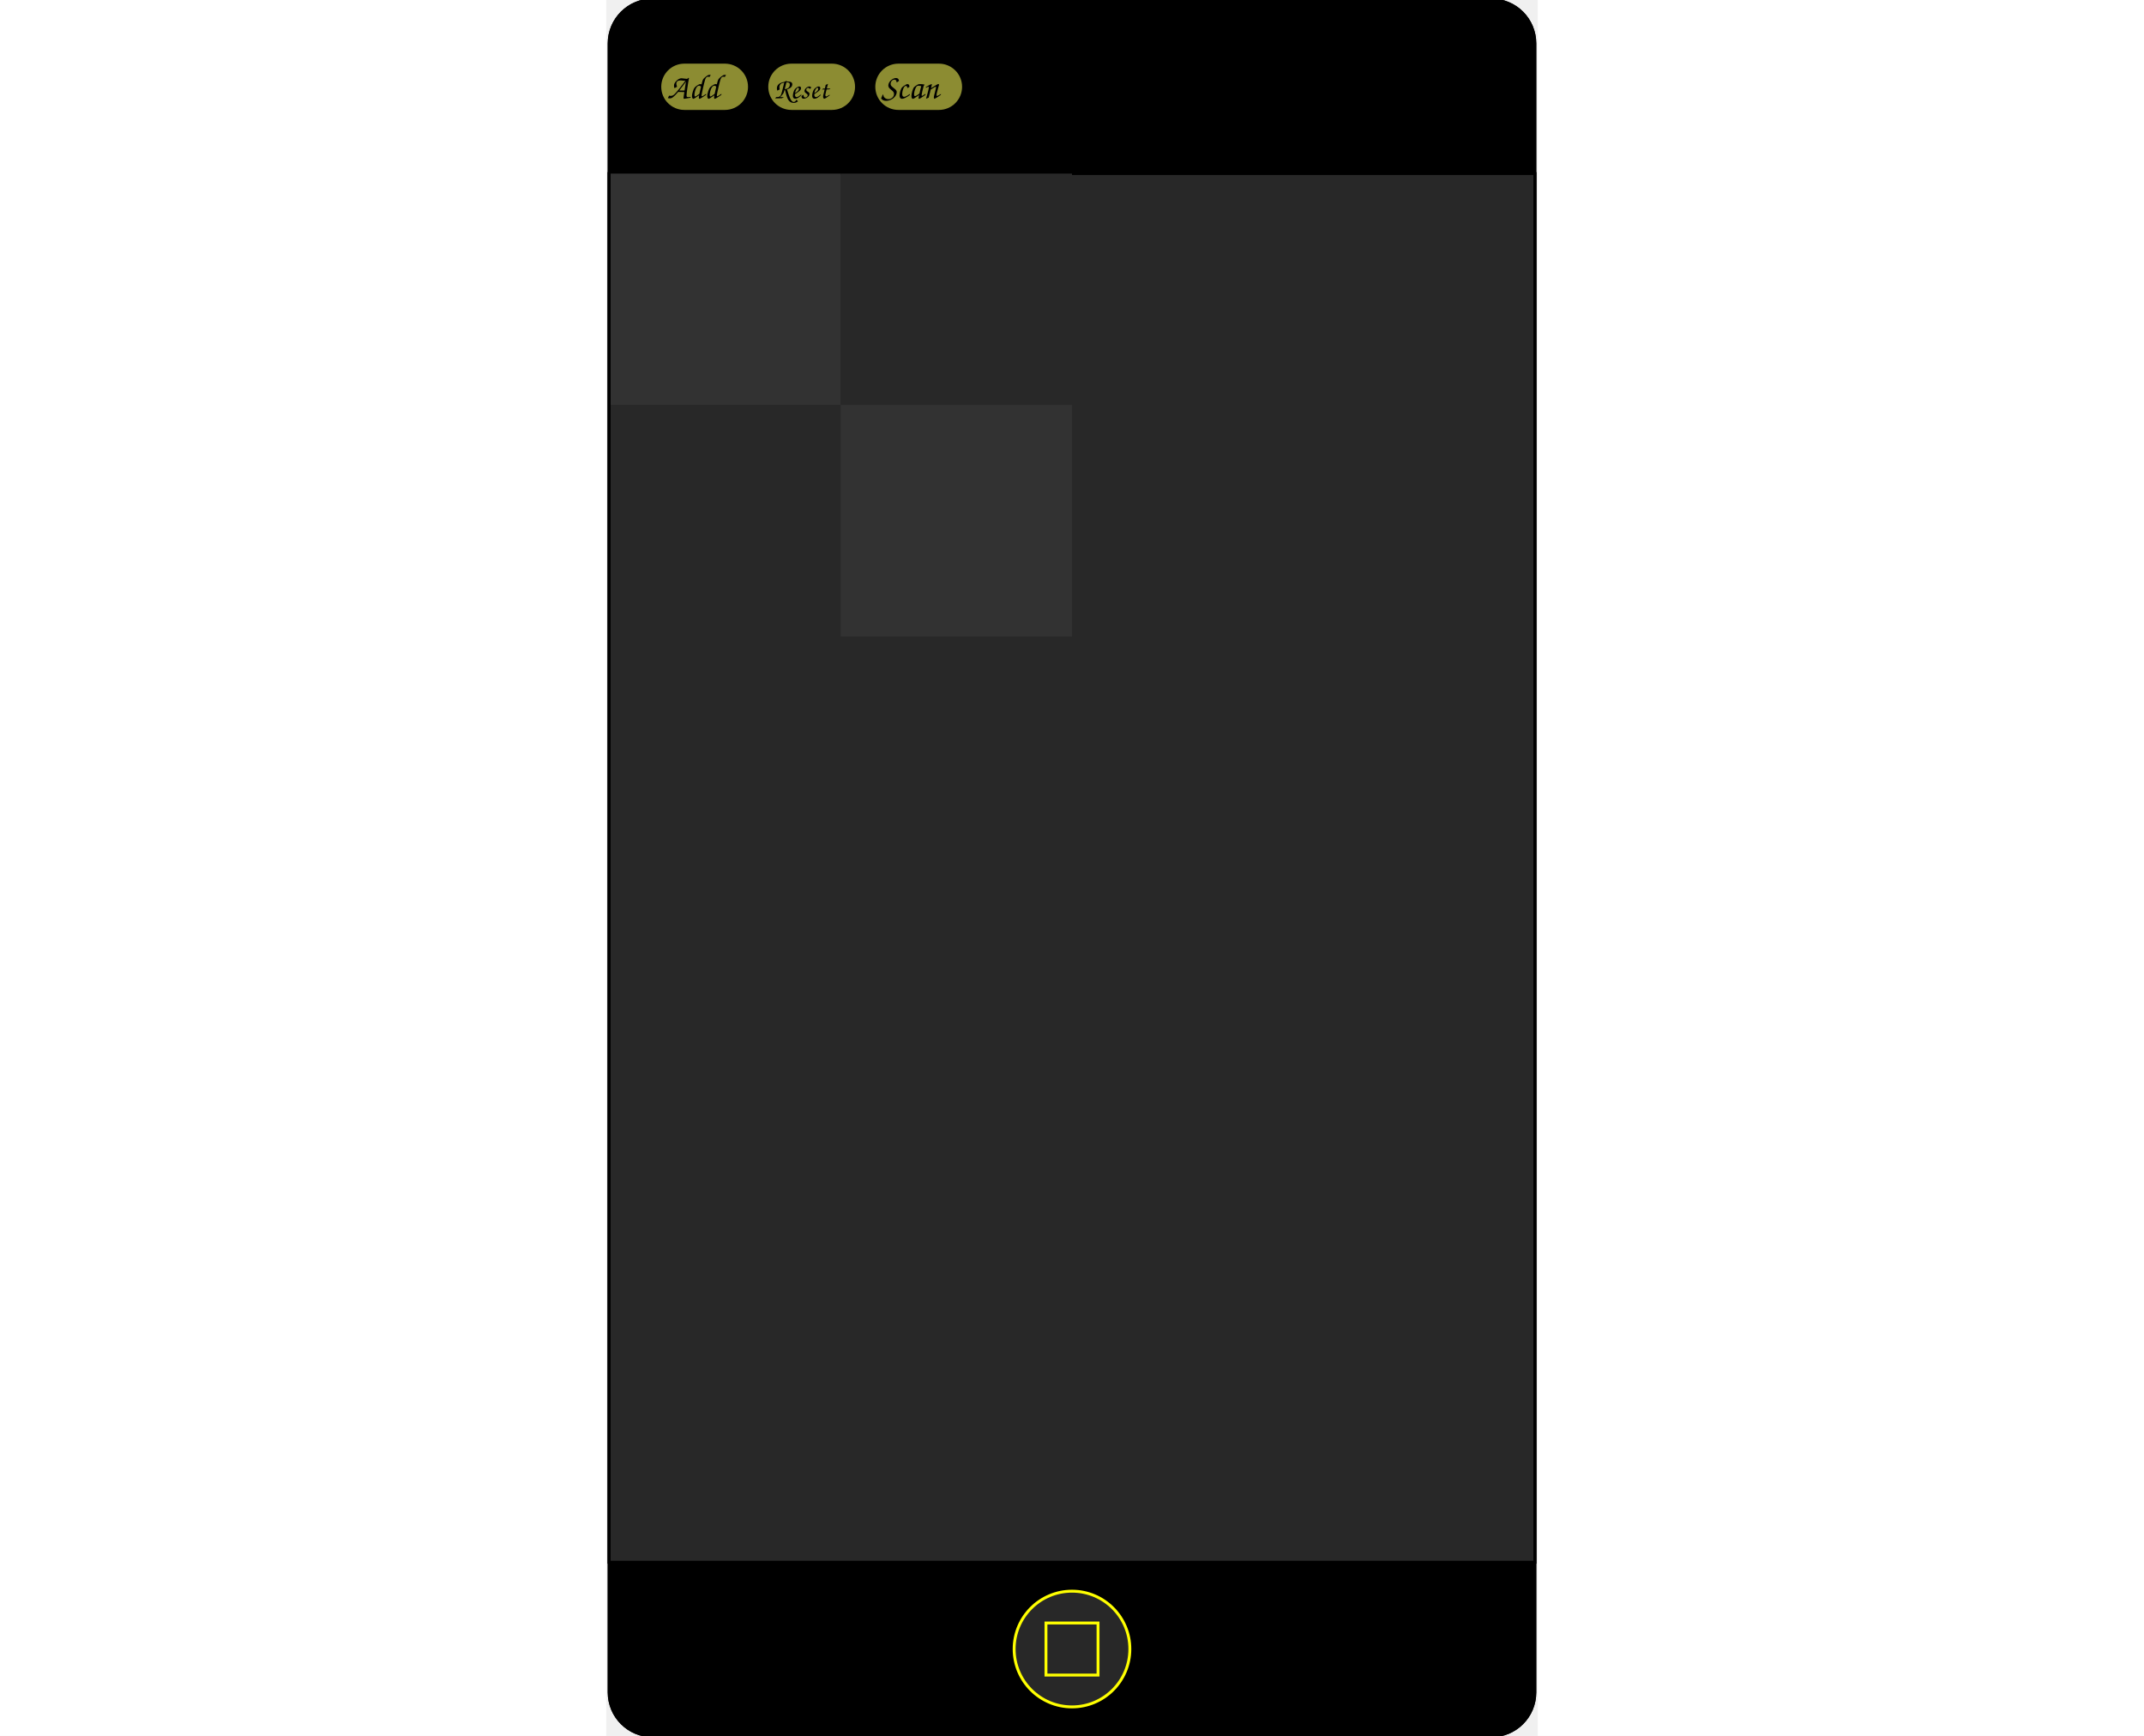
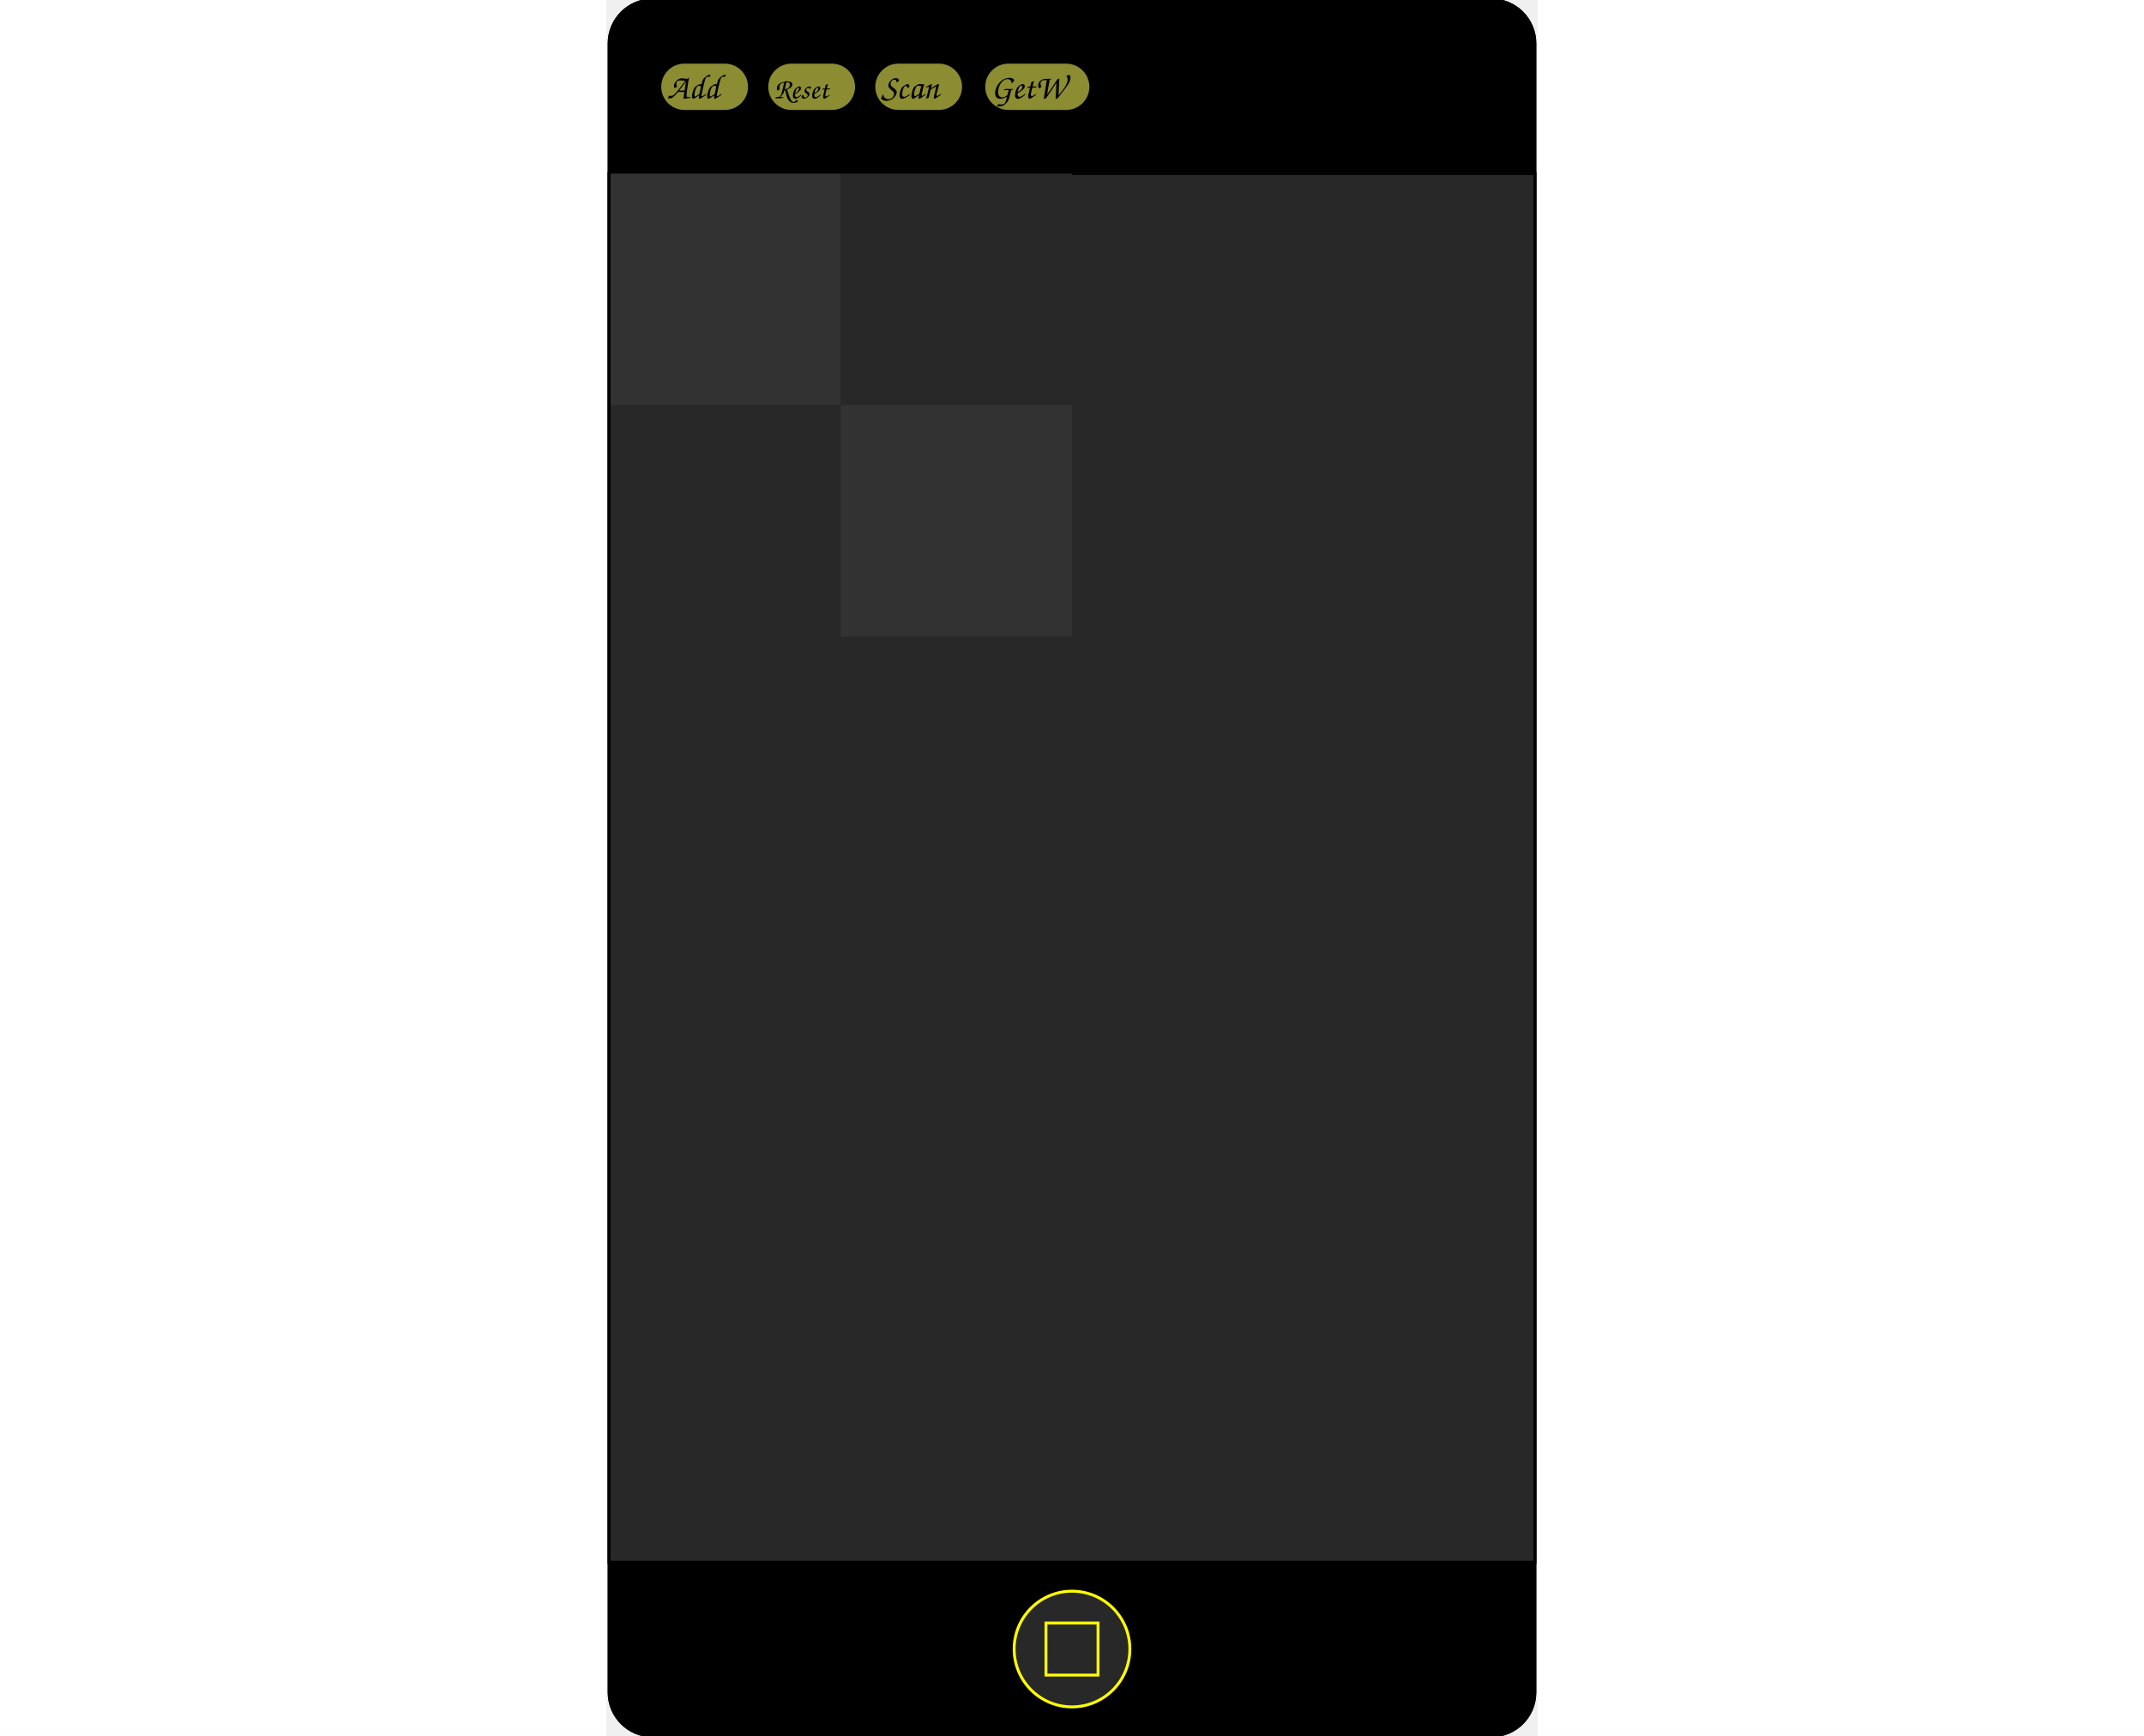
<svg xmlns="http://www.w3.org/2000/svg" xmlns:ns2="http://www.w3.org/2001/xml-events" xmlns:xlink="http://www.w3.org/1999/xlink" id="svg" version="1.2" width="571.352" height="462.52" viewBox="0 0 320 600">
  <defs id="mainDefs">
    <rect id="lightRect" width="80" height="80" fill="rgb(50,50,50)" stroke="none" />
    <rect id="darkRect" width="80" height="80" fill="rgb(40,40,40)" stroke="none" />
    <g id="odd">
      <use xlink:href="#lightRect" />
      <use xlink:href="#darkRect" x="80" />
    </g>
    <g id="even">
      <use xlink:href="#darkRect" />
      <use xlink:href="#lightRect" x="80" />
    </g>
    <animation id="go-up" xlink:href="icons/go-up.svg" width="25" height="25" />
    <animation id="go-previous" xlink:href="icons/go-previous.svg" width="25" height="25" />
    <animation id="go-next" xlink:href="icons/go-next.svg" width="25" height="25" />
    <animation id="go-jump" xlink:href="icons/go-jump.svg" width="25" height="25" />
    <animation id="folder" xlink:href="icons/folder.svg" width="25" height="25" />
    <animation id="new" xlink:href="icons/document-new.svg" width="25" height="25" />
    <g id="cartouche">
      <g transform="translate(0,0)">
        <use xlink:href="#go-up" />
        <rect pointer-events="all" width="25" height="25" fill="none" stroke="none">
          <handler ns2:event="click">flUpDir();</handler>
        </rect>
      </g>
      <g transform="translate(25,0)">
        <use xlink:href="#go-previous" />
        <rect pointer-events="all" width="25" height="25" fill="none" stroke="none">
          <handler ns2:event="click">flPrevFiles();</handler>
        </rect>
      </g>
      <g transform="translate(50,0)">
        <use xlink:href="#go-next" />
        <rect pointer-events="all" width="25" height="25" fill="none" stroke="none">
          <handler ns2:event="click">flNextFiles();</handler>
        </rect>
      </g>
      <g transform="translate(75,0)">
        <text id="dir" fill="black" font-family="Comic Sans MS" font-size="15" x="0" y="17" />
      </g>
    </g>
    <g id="cartoucheflag">
      <g transform="translate(0,0)">
        <use xlink:href="#go-up" />
        <rect pointer-events="all" width="25" height="25" fill="none" stroke="none">
          <handler ns2:event="click">flUpDir();</handler>
        </rect>
      </g>
      <g transform="translate(25,0)">
        <use xlink:href="#go-previous" />
        <rect pointer-events="all" width="25" height="25" fill="none" stroke="none">
          <handler ns2:event="click">flPrevFiles();</handler>
        </rect>
      </g>
      <g transform="translate(50,0)">
        <use xlink:href="#go-next" />
        <rect pointer-events="all" width="25" height="25" fill="none" stroke="none">
          <handler ns2:event="click">flNextFiles();</handler>
        </rect>
      </g>
      <g transform="translate(75,0)">
        <use xlink:href="#go-jump" />
        <rect pointer-events="all" width="25" height="25" fill="none" stroke="none">
          <handler ns2:event="click">flScanDir();</handler>
        </rect>
      </g>
      <g transform="translate(100,0)">
        <text id="dirflag" fill="black" font-family="Comic Sans MS" font-size="15" x="0" y="17" />
      </g>
    </g>
    <g id="fileMenuElement0">
      <use id="fileMenuElement0u" />
      <rect id="fileMenuElement0r" x="25" y="0" width="550" height="20" fill="rgb(245,245,245)" stroke="none" />
      <text id="fileMenuElement0t" fill="gray" font-family="Comic Sans MS" font-size="20" x="30" y="17" />
      <handler ns2:event="mouseover">document.getElementById("fileMenuElement0r").setAttribute("fill", "black");</handler>
      <handler ns2:event="mouseout">document.getElementById("fileMenuElement0r").setAttribute("fill", "rgb(245,245,245)");</handler>
    </g>
    <g id="fileMenuElement1">
      <use id="fileMenuElement1u" />
      <rect id="fileMenuElement1r" x="25" y="0" width="550" height="20" fill="rgb(245,245,245)" stroke="none" />
      <text id="fileMenuElement1t" fill="gray" font-family="Comic Sans MS" font-size="20" x="30" y="17" />
      <handler ns2:event="mouseover">document.getElementById("fileMenuElement1r").setAttribute("fill", "black");</handler>
      <handler ns2:event="mouseout">document.getElementById("fileMenuElement1r").setAttribute("fill", "rgb(245,245,245)");</handler>
    </g>
    <g id="fileMenuElement2">
      <use id="fileMenuElement2u" />
      <rect id="fileMenuElement2r" x="25" y="0" width="550" height="20" fill="rgb(245,245,245)" stroke="none" />
      <text id="fileMenuElement2t" fill="gray" font-family="Comic Sans MS" font-size="20" x="30" y="17" />
      <handler ns2:event="mouseover">document.getElementById("fileMenuElement2r").setAttribute("fill", "black");</handler>
      <handler ns2:event="mouseout">document.getElementById("fileMenuElement2r").setAttribute("fill", "rgb(245,245,245)");</handler>
    </g>
    <g id="fileMenuElement3">
      <use id="fileMenuElement3u" />
      <rect id="fileMenuElement3r" x="25" y="0" width="550" height="20" fill="rgb(245,245,245)" stroke="none" />
      <text id="fileMenuElement3t" fill="gray" font-family="Comic Sans MS" font-size="20" x="30" y="17" />
      <handler ns2:event="mouseover">document.getElementById("fileMenuElement3r").setAttribute("fill", "black");</handler>
      <handler ns2:event="mouseout">document.getElementById("fileMenuElement3r").setAttribute("fill", "rgb(245,245,245)");</handler>
    </g>
    <g id="fileMenuElement4">
      <use id="fileMenuElement4u" />
      <rect id="fileMenuElement4r" x="25" y="0" width="550" height="20" fill="rgb(245,245,245)" stroke="none" />
      <text id="fileMenuElement4t" fill="gray" font-family="Comic Sans MS" font-size="20" x="30" y="17" />
      <handler ns2:event="mouseover">document.getElementById("fileMenuElement4r").setAttribute("fill", "black");</handler>
      <handler ns2:event="mouseout">document.getElementById("fileMenuElement4r").setAttribute("fill", "rgb(245,245,245)");</handler>
    </g>
    <g id="fileMenuElement5">
      <use id="fileMenuElement5u" />
      <rect id="fileMenuElement5r" x="25" y="0" width="550" height="20" fill="rgb(245,245,245)" stroke="none" />
      <text id="fileMenuElement5t" fill="gray" font-family="Comic Sans MS" font-size="20" x="30" y="17" />
      <handler ns2:event="mouseover">document.getElementById("fileMenuElement5r").setAttribute("fill", "black");</handler>
      <handler ns2:event="mouseout">document.getElementById("fileMenuElement5r").setAttribute("fill", "rgb(245,245,245)");</handler>
    </g>
    <g id="fileMenuElement6">
      <use id="fileMenuElement6u" />
      <rect id="fileMenuElement6r" x="25" y="0" width="550" height="20" fill="rgb(245,245,245)" stroke="none" />
      <text id="fileMenuElement6t" fill="gray" font-family="Comic Sans MS" font-size="20" x="30" y="17" />
      <handler ns2:event="mouseover">document.getElementById("fileMenuElement6r").setAttribute("fill", "black");</handler>
      <handler ns2:event="mouseout">document.getElementById("fileMenuElement6r").setAttribute("fill", "rgb(245,245,245)");</handler>
    </g>
    <g id="fileMenuElement7">
      <use id="fileMenuElement7u" />
      <rect id="fileMenuElement7r" x="25" y="0" width="550" height="20" fill="rgb(245,245,245)" stroke="none" />
      <text id="fileMenuElement7t" fill="gray" font-family="Comic Sans MS" font-size="20" x="30" y="17" />
      <handler ns2:event="mouseover">document.getElementById("fileMenuElement7r").setAttribute("fill", "black");</handler>
      <handler ns2:event="mouseout">document.getElementById("fileMenuElement7r").setAttribute("fill", "rgb(245,245,245)");</handler>
    </g>
    <g id="fileMenuElement8">
      <use id="fileMenuElement8u" />
      <rect id="fileMenuElement8r" x="25" y="0" width="550" height="20" fill="rgb(245,245,245)" stroke="none" />
      <text id="fileMenuElement8t" fill="gray" font-family="Comic Sans MS" font-size="20" x="30" y="17" />
      <handler ns2:event="mouseover">document.getElementById("fileMenuElement8r").setAttribute("fill", "black");</handler>
      <handler ns2:event="mouseout">document.getElementById("fileMenuElement8r").setAttribute("fill", "rgb(245,245,245)");</handler>
    </g>
    <g id="fileMenuElement9">
      <use id="fileMenuElement9u" />
      <rect id="fileMenuElement9r" x="25" y="0" width="550" height="20" fill="rgb(245,245,245)" stroke="none" />
      <text id="fileMenuElement9t" fill="gray" font-family="Comic Sans MS" font-size="20" x="30" y="17" />
      <handler ns2:event="mouseover">document.getElementById("fileMenuElement9r").setAttribute("fill", "black");</handler>
      <handler ns2:event="mouseout">document.getElementById("fileMenuElement9r").setAttribute("fill", "rgb(245,245,245)");</handler>
    </g>
    <g id="fileMenuElement10">
      <use id="fileMenuElement10u" />
      <rect id="fileMenuElement10r" x="25" y="0" width="550" height="20" fill="rgb(245,245,245)" stroke="none" />
      <text id="fileMenuElement10t" fill="gray" font-family="Comic Sans MS" font-size="20" x="30" y="17" />
      <handler ns2:event="mouseover">document.getElementById("fileMenuElement10r").setAttribute("fill", "black");</handler>
      <handler ns2:event="mouseout">document.getElementById("fileMenuElement10r").setAttribute("fill", "rgb(245,245,245)");</handler>
    </g>
    <g id="fileMenuElement11">
      <use id="fileMenuElement11u" />
      <rect id="fileMenuElement11r" x="25" y="0" width="550" height="20" fill="rgb(245,245,245)" stroke="none" />
      <text id="fileMenuElement11t" fill="gray" font-family="Comic Sans MS" font-size="20" x="30" y="17" />
      <handler ns2:event="mouseover">document.getElementById("fileMenuElement11r").setAttribute("fill", "black");</handler>
      <handler ns2:event="mouseout">document.getElementById("fileMenuElement11r").setAttribute("fill", "rgb(245,245,245)");</handler>
    </g>
    <g id="fileMenuElement12">
      <use id="fileMenuElement12u" />
      <rect id="fileMenuElement12r" x="25" y="0" width="550" height="20" fill="rgb(245,245,245)" stroke="none" />
      <text id="fileMenuElement12t" fill="gray" font-family="Comic Sans MS" font-size="20" x="30" y="17" />
      <handler ns2:event="mouseover">document.getElementById("fileMenuElement12r").setAttribute("fill", "black");</handler>
      <handler ns2:event="mouseout">document.getElementById("fileMenuElement12r").setAttribute("fill", "rgb(245,245,245)");</handler>
    </g>
    <g id="fileMenuElement13">
      <use id="fileMenuElement13u" />
      <rect id="fileMenuElement13r" x="25" y="0" width="550" height="20" fill="rgb(245,245,245)" stroke="none" />
      <text id="fileMenuElement13t" fill="gray" font-family="Comic Sans MS" font-size="20" x="30" y="17" />
      <handler ns2:event="mouseover">document.getElementById("fileMenuElement13r").setAttribute("fill", "black");</handler>
      <handler ns2:event="mouseout">document.getElementById("fileMenuElement13r").setAttribute("fill", "rgb(245,245,245)");</handler>
    </g>
    <g id="fileMenuElement14">
      <use id="fileMenuElement14u" />
      <rect id="fileMenuElement14r" x="25" y="0" width="550" height="20" fill="rgb(245,245,245)" stroke="none" />
      <text id="fileMenuElement14t" fill="gray" font-family="Comic Sans MS" font-size="20" x="30" y="17" />
      <handler ns2:event="mouseover">document.getElementById("fileMenuElement14r").setAttribute("fill", "black");</handler>
      <handler ns2:event="mouseout">document.getElementById("fileMenuElement14r").setAttribute("fill", "rgb(245,245,245)");</handler>
    </g>
    <g id="fileMenuElement15">
      <use id="fileMenuElement15u" />
      <rect id="fileMenuElement15r" x="25" y="0" width="550" height="20" fill="rgb(245,245,245)" stroke="none" />
      <text id="fileMenuElement15t" fill="gray" font-family="Comic Sans MS" font-size="20" x="30" y="17" />
      <handler ns2:event="mouseover">document.getElementById("fileMenuElement15r").setAttribute("fill", "black");</handler>
      <handler ns2:event="mouseout">document.getElementById("fileMenuElement15r").setAttribute("fill", "rgb(245,245,245)");</handler>
    </g>
    <g id="fileMenuElement16">
      <use id="fileMenuElement16u" />
      <rect id="fileMenuElement16r" x="25" y="0" width="550" height="20" fill="rgb(245,245,245)" stroke="none" />
      <text id="fileMenuElement16t" fill="gray" font-family="Comic Sans MS" font-size="20" x="30" y="17" />
      <handler ns2:event="mouseover">document.getElementById("fileMenuElement16r").setAttribute("fill", "black");</handler>
      <handler ns2:event="mouseout">document.getElementById("fileMenuElement16r").setAttribute("fill", "rgb(245,245,245)");</handler>
    </g>
    <g id="fileMenuElement17">
      <use id="fileMenuElement17u" />
      <rect id="fileMenuElement17r" x="25" y="0" width="550" height="20" fill="rgb(245,245,245)" stroke="none" />
      <text id="fileMenuElement17t" fill="gray" font-family="Comic Sans MS" font-size="20" x="30" y="17" />
      <handler ns2:event="mouseover">document.getElementById("fileMenuElement17r").setAttribute("fill", "black");</handler>
      <handler ns2:event="mouseout">document.getElementById("fileMenuElement17r").setAttribute("fill", "rgb(245,245,245)");</handler>
    </g>
    <g id="fileMenuElement18">
      <use id="fileMenuElement18u" />
      <rect id="fileMenuElement18r" x="25" y="0" width="550" height="20" fill="rgb(245,245,245)" stroke="none" />
      <text id="fileMenuElement18t" fill="gray" font-family="Comic Sans MS" font-size="20" x="30" y="17" />
      <handler ns2:event="mouseover">document.getElementById("fileMenuElement18r").setAttribute("fill", "black");</handler>
      <handler ns2:event="mouseout">document.getElementById("fileMenuElement18r").setAttribute("fill", "rgb(245,245,245)");</handler>
    </g>
    <g id="fileMenuElement19">
      <use id="fileMenuElement19u" />
      <rect id="fileMenuElement19r" x="25" y="0" width="550" height="20" fill="rgb(245,245,245)" stroke="none" />
      <text id="fileMenuElement19t" fill="gray" font-family="Comic Sans MS" font-size="20" x="30" y="17" />
      <handler ns2:event="mouseover">document.getElementById("fileMenuElement19r").setAttribute("fill", "black");</handler>
      <handler ns2:event="mouseout">document.getElementById("fileMenuElement19r").setAttribute("fill", "rgb(245,245,245)");</handler>
    </g>
    <g id="fileMenuElement20">
      <use id="fileMenuElement20u" />
      <rect id="fileMenuElement20r" x="25" y="0" width="550" height="20" fill="rgb(245,245,245)" stroke="none" />
      <text id="fileMenuElement20t" fill="gray" font-family="Comic Sans MS" font-size="20" x="30" y="17" />
      <handler ns2:event="mouseover">document.getElementById("fileMenuElement20r").setAttribute("fill", "black");</handler>
      <handler ns2:event="mouseout">document.getElementById("fileMenuElement20r").setAttribute("fill", "rgb(245,245,245)");</handler>
    </g>
    <g id="fileMenuElement21">
      <use id="fileMenuElement21u" />
      <rect id="fileMenuElement21r" x="25" y="0" width="550" height="20" fill="rgb(245,245,245)" stroke="none" />
      <text id="fileMenuElement21t" fill="gray" font-family="Comic Sans MS" font-size="20" x="30" y="17" />
      <handler ns2:event="mouseover">document.getElementById("fileMenuElement21r").setAttribute("fill", "black");</handler>
      <handler ns2:event="mouseout">document.getElementById("fileMenuElement21r").setAttribute("fill", "rgb(245,245,245)");</handler>
    </g>
    <g id="fileMenuElement22">
      <use id="fileMenuElement22u" />
      <rect id="fileMenuElement22r" x="25" y="0" width="550" height="20" fill="rgb(245,245,245)" stroke="none" />
      <text id="fileMenuElement22t" fill="gray" font-family="Comic Sans MS" font-size="20" x="30" y="17" />
      <handler ns2:event="mouseover">document.getElementById("fileMenuElement22r").setAttribute("fill", "black");</handler>
      <handler ns2:event="mouseout">document.getElementById("fileMenuElement22r").setAttribute("fill", "rgb(245,245,245)");</handler>
    </g>
    <g id="fileMenuElement23">
      <use id="fileMenuElement23u" />
      <rect id="fileMenuElement23r" x="25" y="0" width="550" height="20" fill="rgb(245,245,245)" stroke="none" />
      <text id="fileMenuElement23t" fill="gray" font-family="Comic Sans MS" font-size="20" x="30" y="17" />
      <handler ns2:event="mouseover">document.getElementById("fileMenuElement23r").setAttribute("fill", "black");</handler>
      <handler ns2:event="mouseout">document.getElementById("fileMenuElement23r").setAttribute("fill", "rgb(245,245,245)");</handler>
    </g>
    <g id="fileMenuElement24">
      <use id="fileMenuElement24u" />
      <rect id="fileMenuElement24r" x="25" y="0" width="550" height="20" fill="rgb(245,245,245)" stroke="none" />
      <text id="fileMenuElement24t" fill="gray" font-family="Comic Sans MS" font-size="20" x="30" y="17" />
      <handler ns2:event="mouseover">document.getElementById("fileMenuElement24r").setAttribute("fill", "black");</handler>
      <handler ns2:event="mouseout">document.getElementById("fileMenuElement24r").setAttribute("fill", "rgb(245,245,245)");</handler>
    </g>
    <g id="fileMenuElement25">
      <use id="fileMenuElement25u" />
      <rect id="fileMenuElement25r" x="25" y="0" width="550" height="20" fill="rgb(245,245,245)" stroke="none" />
      <text id="fileMenuElement25t" fill="gray" font-family="Comic Sans MS" font-size="20" x="30" y="17" />
      <handler ns2:event="mouseover">document.getElementById("fileMenuElement25r").setAttribute("fill", "black");</handler>
      <handler ns2:event="mouseout">document.getElementById("fileMenuElement25r").setAttribute("fill", "rgb(245,245,245)");</handler>
    </g>
    <g id="fileMenuElement26">
      <use id="fileMenuElement26u" />
      <rect id="fileMenuElement26r" x="25" y="0" width="550" height="20" fill="rgb(245,245,245)" stroke="none" />
      <text id="fileMenuElement26t" fill="gray" font-family="Comic Sans MS" font-size="20" x="30" y="17" />
      <handler ns2:event="mouseover">document.getElementById("fileMenuElement26r").setAttribute("fill", "black");</handler>
      <handler ns2:event="mouseout">document.getElementById("fileMenuElement26r").setAttribute("fill", "rgb(245,245,245)");</handler>
    </g>
    <g id="fileMenuElement27">
      <use id="fileMenuElement27u" />
      <rect id="fileMenuElement27r" x="25" y="0" width="550" height="20" fill="rgb(245,245,245)" stroke="none" />
      <text id="fileMenuElement27t" fill="gray" font-family="Comic Sans MS" font-size="20" x="30" y="17" />
      <handler ns2:event="mouseover">document.getElementById("fileMenuElement27r").setAttribute("fill", "black");</handler>
      <handler ns2:event="mouseout">document.getElementById("fileMenuElement27r").setAttribute("fill", "rgb(245,245,245)");</handler>
      <handler ns2:event="click">;</handler>
    </g>
    <g id="fileMenuElement28">
      <use id="fileMenuElement28u" />
      <rect id="fileMenuElement28r" x="25" y="0" width="550" height="20" fill="rgb(245,245,245)" stroke="none" />
      <text id="fileMenuElement28t" fill="gray" font-family="Comic Sans MS" font-size="20" x="30" y="17" />
      <handler ns2:event="mouseover">document.getElementById("fileMenuElement28r").setAttribute("fill", "black");</handler>
      <handler ns2:event="mouseout">document.getElementById("fileMenuElement28r").setAttribute("fill", "rgb(245,245,245)");</handler>
      <handler ns2:event="click">;</handler>
    </g>
    <g id="fileMenuElement29">
      <use id="fileMenuElement29u" />
      <rect id="fileMenuElement29r" x="25" y="0" width="550" height="20" fill="rgb(245,245,245)" stroke="none" />
      <text id="fileMenuElement29t" fill="gray" font-family="Comic Sans MS" font-size="20" x="30" y="17" />
      <handler ns2:event="mouseover">document.getElementById("fileMenuElement29r").setAttribute("fill", "black");</handler>
      <handler ns2:event="mouseout">document.getElementById("fileMenuElement29r").setAttribute("fill", "rgb(245,245,245)");</handler>
      <handler ns2:event="click">;</handler>
    </g>
    <g id="fileMenuElement30">
      <use id="fileMenuElement30u" />
      <rect id="fileMenuElement30r" x="25" y="0" width="550" height="20" fill="rgb(245,245,245)" stroke="none" />
      <text id="fileMenuElement30t" fill="gray" font-family="Comic Sans MS" font-size="20" x="30" y="17" />
      <handler ns2:event="mouseover">document.getElementById("fileMenuElement30r").setAttribute("fill", "black");</handler>
      <handler ns2:event="mouseout">document.getElementById("fileMenuElement30r").setAttribute("fill", "rgb(245,245,245)");</handler>
      <handler ns2:event="click">;</handler>
    </g>
    <g id="fileMenuElement31">
      <use id="fileMenuElement31u" />
      <rect id="fileMenuElement31r" x="25" y="0" width="550" height="20" fill="rgb(245,245,245)" stroke="none" />
      <text id="fileMenuElement31t" fill="gray" font-family="Comic Sans MS" font-size="20" x="30" y="17" />
      <handler ns2:event="mouseover">document.getElementById("fileMenuElement31r").setAttribute("fill", "black");</handler>
      <handler ns2:event="mouseout">document.getElementById("fileMenuElement31r").setAttribute("fill", "rgb(245,245,245)");</handler>
      <handler ns2:event="click">;</handler>
    </g>
    <g id="fileMenuElement32">
      <use id="fileMenuElement32u" />
      <rect id="fileMenuElement32r" x="25" y="0" width="550" height="20" fill="rgb(245,245,245)" stroke="none" />
      <text id="fileMenuElement32t" fill="gray" font-family="Comic Sans MS" font-size="20" x="30" y="17" />
      <handler ns2:event="mouseover">document.getElementById("fileMenuElement32r").setAttribute("fill", "black");</handler>
      <handler ns2:event="mouseout">document.getElementById("fileMenuElement32r").setAttribute("fill", "rgb(245,245,245)");</handler>
      <handler ns2:event="click">;</handler>
    </g>
    <g id="fileMenuElement33">
      <use id="fileMenuElement33u" />
      <rect id="fileMenuElement33r" x="25" y="0" width="550" height="20" fill="rgb(245,245,245)" stroke="none" />
      <text id="fileMenuElement33t" fill="gray" font-family="Comic Sans MS" font-size="20" x="30" y="17" />
      <handler ns2:event="mouseover">document.getElementById("fileMenuElement33r").setAttribute("fill", "black");</handler>
      <handler ns2:event="mouseout">document.getElementById("fileMenuElement33r").setAttribute("fill", "rgb(245,245,245)");</handler>
      <handler ns2:event="click">;</handler>
    </g>
    <g id="fileMenuElement34">
      <use id="fileMenuElement34u" />
      <rect id="fileMenuElement34r" x="25" y="0" width="550" height="20" fill="rgb(245,245,245)" stroke="none" />
      <text id="fileMenuElement34t" fill="gray" font-family="Comic Sans MS" font-size="20" x="30" y="17" />
      <handler ns2:event="mouseover">document.getElementById("fileMenuElement34r").setAttribute("fill", "black");</handler>
      <handler ns2:event="mouseout">document.getElementById("fileMenuElement34r").setAttribute("fill", "rgb(245,245,245)");</handler>
      <handler ns2:event="click">;</handler>
    </g>
    <g id="fileMenuElement35">
      <use id="fileMenuElement35u" />
      <rect id="fileMenuElement35r" x="25" y="0" width="550" height="20" fill="rgb(245,245,245)" stroke="none" />
      <text id="fileMenuElement35t" fill="gray" font-family="Comic Sans MS" font-size="20" x="30" y="17" />
      <handler ns2:event="mouseover">document.getElementById("fileMenuElement35r").setAttribute("fill", "black");</handler>
      <handler ns2:event="mouseout">document.getElementById("fileMenuElement35r").setAttribute("fill", "rgb(245,245,245)");</handler>
      <handler ns2:event="click">;</handler>
    </g>
    <g id="fileMenuElement36">
      <use id="fileMenuElement36u" />
      <rect id="fileMenuElement36r" x="25" y="0" width="550" height="20" fill="rgb(245,245,245)" stroke="none" />
      <text id="fileMenuElement36t" fill="gray" font-family="Comic Sans MS" font-size="20" x="30" y="17" />
      <handler ns2:event="mouseover">document.getElementById("fileMenuElement36r").setAttribute("fill", "black");</handler>
      <handler ns2:event="mouseout">document.getElementById("fileMenuElement36r").setAttribute("fill", "rgb(245,245,245)");</handler>
      <handler ns2:event="click">;</handler>
    </g>
    <g id="fileMenuElement37">
      <use id="fileMenuElement37u" />
      <rect id="fileMenuElement37r" x="25" y="0" width="550" height="20" fill="rgb(245,245,245)" stroke="none" />
      <text id="fileMenuElement37t" fill="gray" font-family="Comic Sans MS" font-size="20" x="30" y="17" />
      <handler ns2:event="mouseover">document.getElementById("fileMenuElement37r").setAttribute("fill", "black");</handler>
      <handler ns2:event="mouseout">document.getElementById("fileMenuElement37r").setAttribute("fill", "rgb(245,245,245)");</handler>
      <handler ns2:event="click">;</handler>
    </g>
    <g id="fileMenuElement38">
      <use id="fileMenuElement38u" />
      <rect id="fileMenuElement38r" x="25" y="0" width="550" height="20" fill="rgb(245,245,245)" stroke="none" />
      <text id="fileMenuElement38t" fill="gray" font-family="Comic Sans MS" font-size="20" x="30" y="17" />
      <handler ns2:event="mouseover">document.getElementById("fileMenuElement38r").setAttribute("fill", "black");</handler>
      <handler ns2:event="mouseout">document.getElementById("fileMenuElement38r").setAttribute("fill", "rgb(245,245,245)");</handler>
      <handler ns2:event="click">;</handler>
    </g>
    <g id="fileMenuElement39">
      <use id="fileMenuElement39u" />
      <rect id="fileMenuElement39r" x="25" y="0" width="550" height="20" fill="rgb(245,245,245)" stroke="none" />
      <text id="fileMenuElement39t" fill="gray" font-family="Comic Sans MS" font-size="20" x="30" y="17" />
      <handler ns2:event="mouseover">document.getElementById("fileMenuElement39r").setAttribute("fill", "black");</handler>
      <handler ns2:event="mouseout">document.getElementById("fileMenuElement39r").setAttribute("fill", "rgb(245,245,245)");</handler>
      <handler ns2:event="click">;</handler>
    </g>
    <g id="fileMenuElement40">
      <use id="fileMenuElement40u" />
      <rect id="fileMenuElement40r" x="25" y="0" width="550" height="20" fill="rgb(245,245,245)" stroke="none" />
      <text id="fileMenuElement40t" fill="gray" font-family="Comic Sans MS" font-size="20" x="30" y="17" />
      <handler ns2:event="mouseover">document.getElementById("fileMenuElement40r").setAttribute("fill", "black");</handler>
      <handler ns2:event="mouseout">document.getElementById("fileMenuElement40r").setAttribute("fill", "rgb(245,245,245)");</handler>
      <handler ns2:event="click">;</handler>
    </g>
    <g id="fileMenuElement41">
      <use id="fileMenuElement41u" />
      <rect id="fileMenuElement41r" x="25" y="0" width="550" height="20" fill="rgb(245,245,245)" stroke="none" />
      <text id="fileMenuElement41t" fill="gray" font-family="Comic Sans MS" font-size="20" x="30" y="17" />
      <handler ns2:event="mouseover">document.getElementById("fileMenuElement41r").setAttribute("fill", "black");</handler>
      <handler ns2:event="mouseout">document.getElementById("fileMenuElement41r").setAttribute("fill", "rgb(245,245,245)");</handler>
      <handler ns2:event="click">;</handler>
    </g>
    <g id="fileMenuElement42">
      <use id="fileMenuElement42u" />
      <rect id="fileMenuElement42r" x="25" y="0" width="550" height="20" fill="rgb(245,245,245)" stroke="none" />
      <text id="fileMenuElement42t" fill="gray" font-family="Comic Sans MS" font-size="20" x="30" y="17" />
      <handler ns2:event="mouseover">document.getElementById("fileMenuElement42r").setAttribute("fill", "black");</handler>
      <handler ns2:event="mouseout">document.getElementById("fileMenuElement42r").setAttribute("fill", "rgb(245,245,245)");</handler>
      <handler ns2:event="click">;</handler>
    </g>
    <g id="fileMenuElement43">
      <use id="fileMenuElement43u" />
      <rect id="fileMenuElement43r" x="25" y="0" width="550" height="20" fill="rgb(245,245,245)" stroke="none" />
      <text id="fileMenuElement43t" fill="gray" font-family="Comic Sans MS" font-size="20" x="30" y="17" />
      <handler ns2:event="mouseover">document.getElementById("fileMenuElement43r").setAttribute("fill", "black");</handler>
      <handler ns2:event="mouseout">document.getElementById("fileMenuElement43r").setAttribute("fill", "rgb(245,245,245)");</handler>
      <handler ns2:event="click">;</handler>
    </g>
    <g id="fileMenuElement44">
      <use id="fileMenuElement44u" />
      <rect id="fileMenuElement44r" x="25" y="0" width="550" height="20" fill="rgb(245,245,245)" stroke="none" />
      <text id="fileMenuElement44t" fill="gray" font-family="Comic Sans MS" font-size="20" x="30" y="17" />
      <handler ns2:event="mouseover">document.getElementById("fileMenuElement44r").setAttribute("fill", "black");</handler>
      <handler ns2:event="mouseout">document.getElementById("fileMenuElement44r").setAttribute("fill", "rgb(245,245,245)");</handler>
      <handler ns2:event="click">;</handler>
    </g>
    <g id="fileMenuElement45">
      <use id="fileMenuElement45u" />
      <rect id="fileMenuElement45r" x="25" y="0" width="550" height="20" fill="rgb(245,245,245)" stroke="none" />
      <text id="fileMenuElement45t" fill="gray" font-family="Comic Sans MS" font-size="20" x="30" y="17" />
      <handler ns2:event="mouseover">document.getElementById("fileMenuElement45r").setAttribute("fill", "black");</handler>
      <handler ns2:event="mouseout">document.getElementById("fileMenuElement45r").setAttribute("fill", "rgb(245,245,245)");</handler>
      <handler ns2:event="click">;</handler>
    </g>
    <g id="fileMenuElement46">
      <use id="fileMenuElement46u" />
      <rect id="fileMenuElement46r" x="25" y="0" width="550" height="20" fill="rgb(245,245,245)" stroke="none" />
      <text id="fileMenuElement46t" fill="gray" font-family="Comic Sans MS" font-size="20" x="30" y="17" />
      <handler ns2:event="mouseover">document.getElementById("fileMenuElement46r").setAttribute("fill", "black");</handler>
      <handler ns2:event="mouseout">document.getElementById("fileMenuElement46r").setAttribute("fill", "rgb(245,245,245)");</handler>
      <handler ns2:event="click">;</handler>
    </g>
    <g id="fileMenuElement47">
      <use id="fileMenuElement47u" />
      <rect id="fileMenuElement47r" x="25" y="0" width="550" height="20" fill="rgb(245,245,245)" stroke="none" />
      <text id="fileMenuElement47t" fill="gray" font-family="Comic Sans MS" font-size="20" x="30" y="17" />
      <handler ns2:event="mouseover">document.getElementById("fileMenuElement47r").setAttribute("fill", "black");</handler>
      <handler ns2:event="mouseout">document.getElementById("fileMenuElement47r").setAttribute("fill", "rgb(245,245,245)");</handler>
      <handler ns2:event="click">;</handler>
    </g>
    <g id="fileMenuElement48">
      <use id="fileMenuElement48u" />
      <rect id="fileMenuElement48r" x="25" y="0" width="550" height="20" fill="rgb(245,245,245)" stroke="none" />
      <text id="fileMenuElement48t" fill="gray" font-family="Comic Sans MS" font-size="20" x="30" y="17" />
      <handler ns2:event="mouseover">document.getElementById("fileMenuElement48r").setAttribute("fill", "black");</handler>
      <handler ns2:event="mouseout">document.getElementById("fileMenuElement48r").setAttribute("fill", "rgb(245,245,245)");</handler>
      <handler ns2:event="click">;</handler>
    </g>
    <g id="fileMenuElement49">
      <use id="fileMenuElement49u" />
      <rect id="fileMenuElement49r" x="25" y="0" width="550" height="20" fill="rgb(245,245,245)" stroke="none" />
      <text id="fileMenuElement49t" fill="gray" font-family="Comic Sans MS" font-size="20" x="30" y="17" />
      <handler ns2:event="mouseover">document.getElementById("fileMenuElement49r").setAttribute("fill", "black");</handler>
      <handler ns2:event="mouseout">document.getElementById("fileMenuElement49r").setAttribute("fill", "rgb(245,245,245)");</handler>
      <handler ns2:event="click">;</handler>
    </g>
  </defs>
  <rect id="frame" width="320" height="600" rx="15" fill="black" stroke="black" />
  <g id="execbar" display="none">
    <g id="remoting" transform="translate(18, 22)">
      <rect rx="8" ry="8" fill="rgb(140,140,50)" width="30" height="16" />
      <text fill="black" font-family="Comic Sans MS" font-size="12" x="2" y="12">Push</text>
      <handler ns2:event="click">on_widget_remote();</handler>
    </g>
    <g id="kill" transform="translate(55, 22)">
      <rect rx="8" ry="8" fill="rgb(140,140,50)" width="30" height="16" />
      <text fill="black" font-family="Comic Sans MS" font-size="12" x="2" y="12">KillW</text>
      <handler ns2:event="click">on_kill_widget();</handler>
    </g>
    <text id="widgetName" fill="white" font-family="Comic Sans MS" font-size="20" x="110" y="35">widgetName</text>
  </g>
  <g id="homebar" display="inline">
    <g id="adding" transform="translate(18, 22)">
      <rect rx="8" ry="8" fill="rgb(140,140,50)" width="30" height="16" />
      <text fill="black" font-family="Comic Sans MS" font-size="12" x="2" y="12">Add</text>
      <handler ns2:event="click">on_widget_add_menu();</handler>
    </g>
    <g id="removing" transform="translate(55, 22)">
      <rect rx="8" ry="8" fill="rgb(140,140,50)" width="30" height="16" />
      <text fill="black" font-family="Comic Sans MS" font-size="10" x="2" y="12">Reset</text>
      <handler ns2:event="click">on_clean_up();</handler>
    </g>
    <g id="dirscan" transform="translate(92, 22)">
      <rect rx="8" ry="8" fill="rgb(140,140,50)" width="30" height="16" />
      <text fill="black" font-family="Comic Sans MS" font-size="12" x="2" y="12">Scan</text>
      <handler ns2:event="click">on_dir_scan();</handler>
+     </g>
+     <g id="get" transform="translate(130, 22)">
+       <rect rx="8" ry="8" fill="rgb(140,140,50)" width="36" height="16" />
+       <text fill="black" font-family="Comic Sans MS" font-size="12" x="2" y="12">GetW</text>
+       <handler ns2:event="click">on_get_widget();</handler>
    </g>
  </g>
  <rect id="screen" width="320" height="480" fill="white" stroke="black" x="0" y="60" />
  <g id="homepage" transform="translate(0, 60)">
    <rect id="gridback" width="320" height="480" fill="rgb(40,40,40)" stroke="black" />
    <g id="grid">
      <use xlink:href="#odd" transform="translate(0, 0)" />
      <use xlink:href="#even" transform="translate(0, 80)" />
    </g>
    <g id="icons" transform="translate(0,0)">
        </g>
  </g>
  <g transform="translate(0,60)">
    <g id="widget">
        </g>
  </g>
  <g transform="translate(0,60)">
    <g id="widgetAddList" />
  </g>
  <g id="commands" transform="translate(0, 540)">
    <g id="homeButton" transform="translate(160,30)">
      <circle r="20" fill="rgb(40,40,40)" stroke="yellow" />
      <rect width="18" height="18" x="-9" y="-9" fill="none" stroke="yellow" />
      <handler ns2:event="click">home_button(evt);</handler>
    </g>
    <g id="arrows">
      <g id="left" display="none" transform="translate(10, 10)">
        <animation xlink:href="icons/left_arrow.svg" width="40" height="40" />
        <rect width="40" height="40" fill="none" stroke="none" pointer-events="all" />
        <handler ns2:event="click">left_button();</handler>
      </g>
      <g id="right" display="none" transform="translate(270, 10)">
        <animation xlink:href="icons/right_arrow.svg" width="40" height="40" />
        <rect width="40" height="40" fill="none" stroke="none" pointer-events="all" />
        <handler ns2:event="click">right_button();</handler>
      </g>
    </g>
    <g id="arrowsW">
      <g id="leftW" display="none" transform="translate(10, 10)">
        <animation xlink:href="icons/go-previous.svg" width="40" height="40" />
        <rect width="40" height="40" fill="none" stroke="none" pointer-events="all" />
        <handler ns2:event="click">left_buttonW();</handler>
      </g>
      <g id="rightW" display="none" transform="translate(270, 10)">
        <animation xlink:href="icons/go-next.svg" width="40" height="40" />
        <rect width="40" height="40" fill="none" stroke="none" pointer-events="all" />
        <handler ns2:event="click">right_buttonW();</handler>
      </g>
    </g>
  </g>
  <rect id="rightCut" width="1000" height="600" x="321" y="0" fill="white" stroke="none" />
  <rect id="leftCut" width="1000" height="600" x="-1001" y="0" fill="white" stroke="none" />
  <rect id="frame2" width="320" height="600" rx="15" fill="none" stroke="black" />
  <handler ns2:event="resize">resize();</handler>
  <animateColor id="getAttention" attributeName="fill" xlink:href="#frame" begin="indefinite" dur="1" from="red" to="black" restart="always" fill="freeze" />
</svg>
